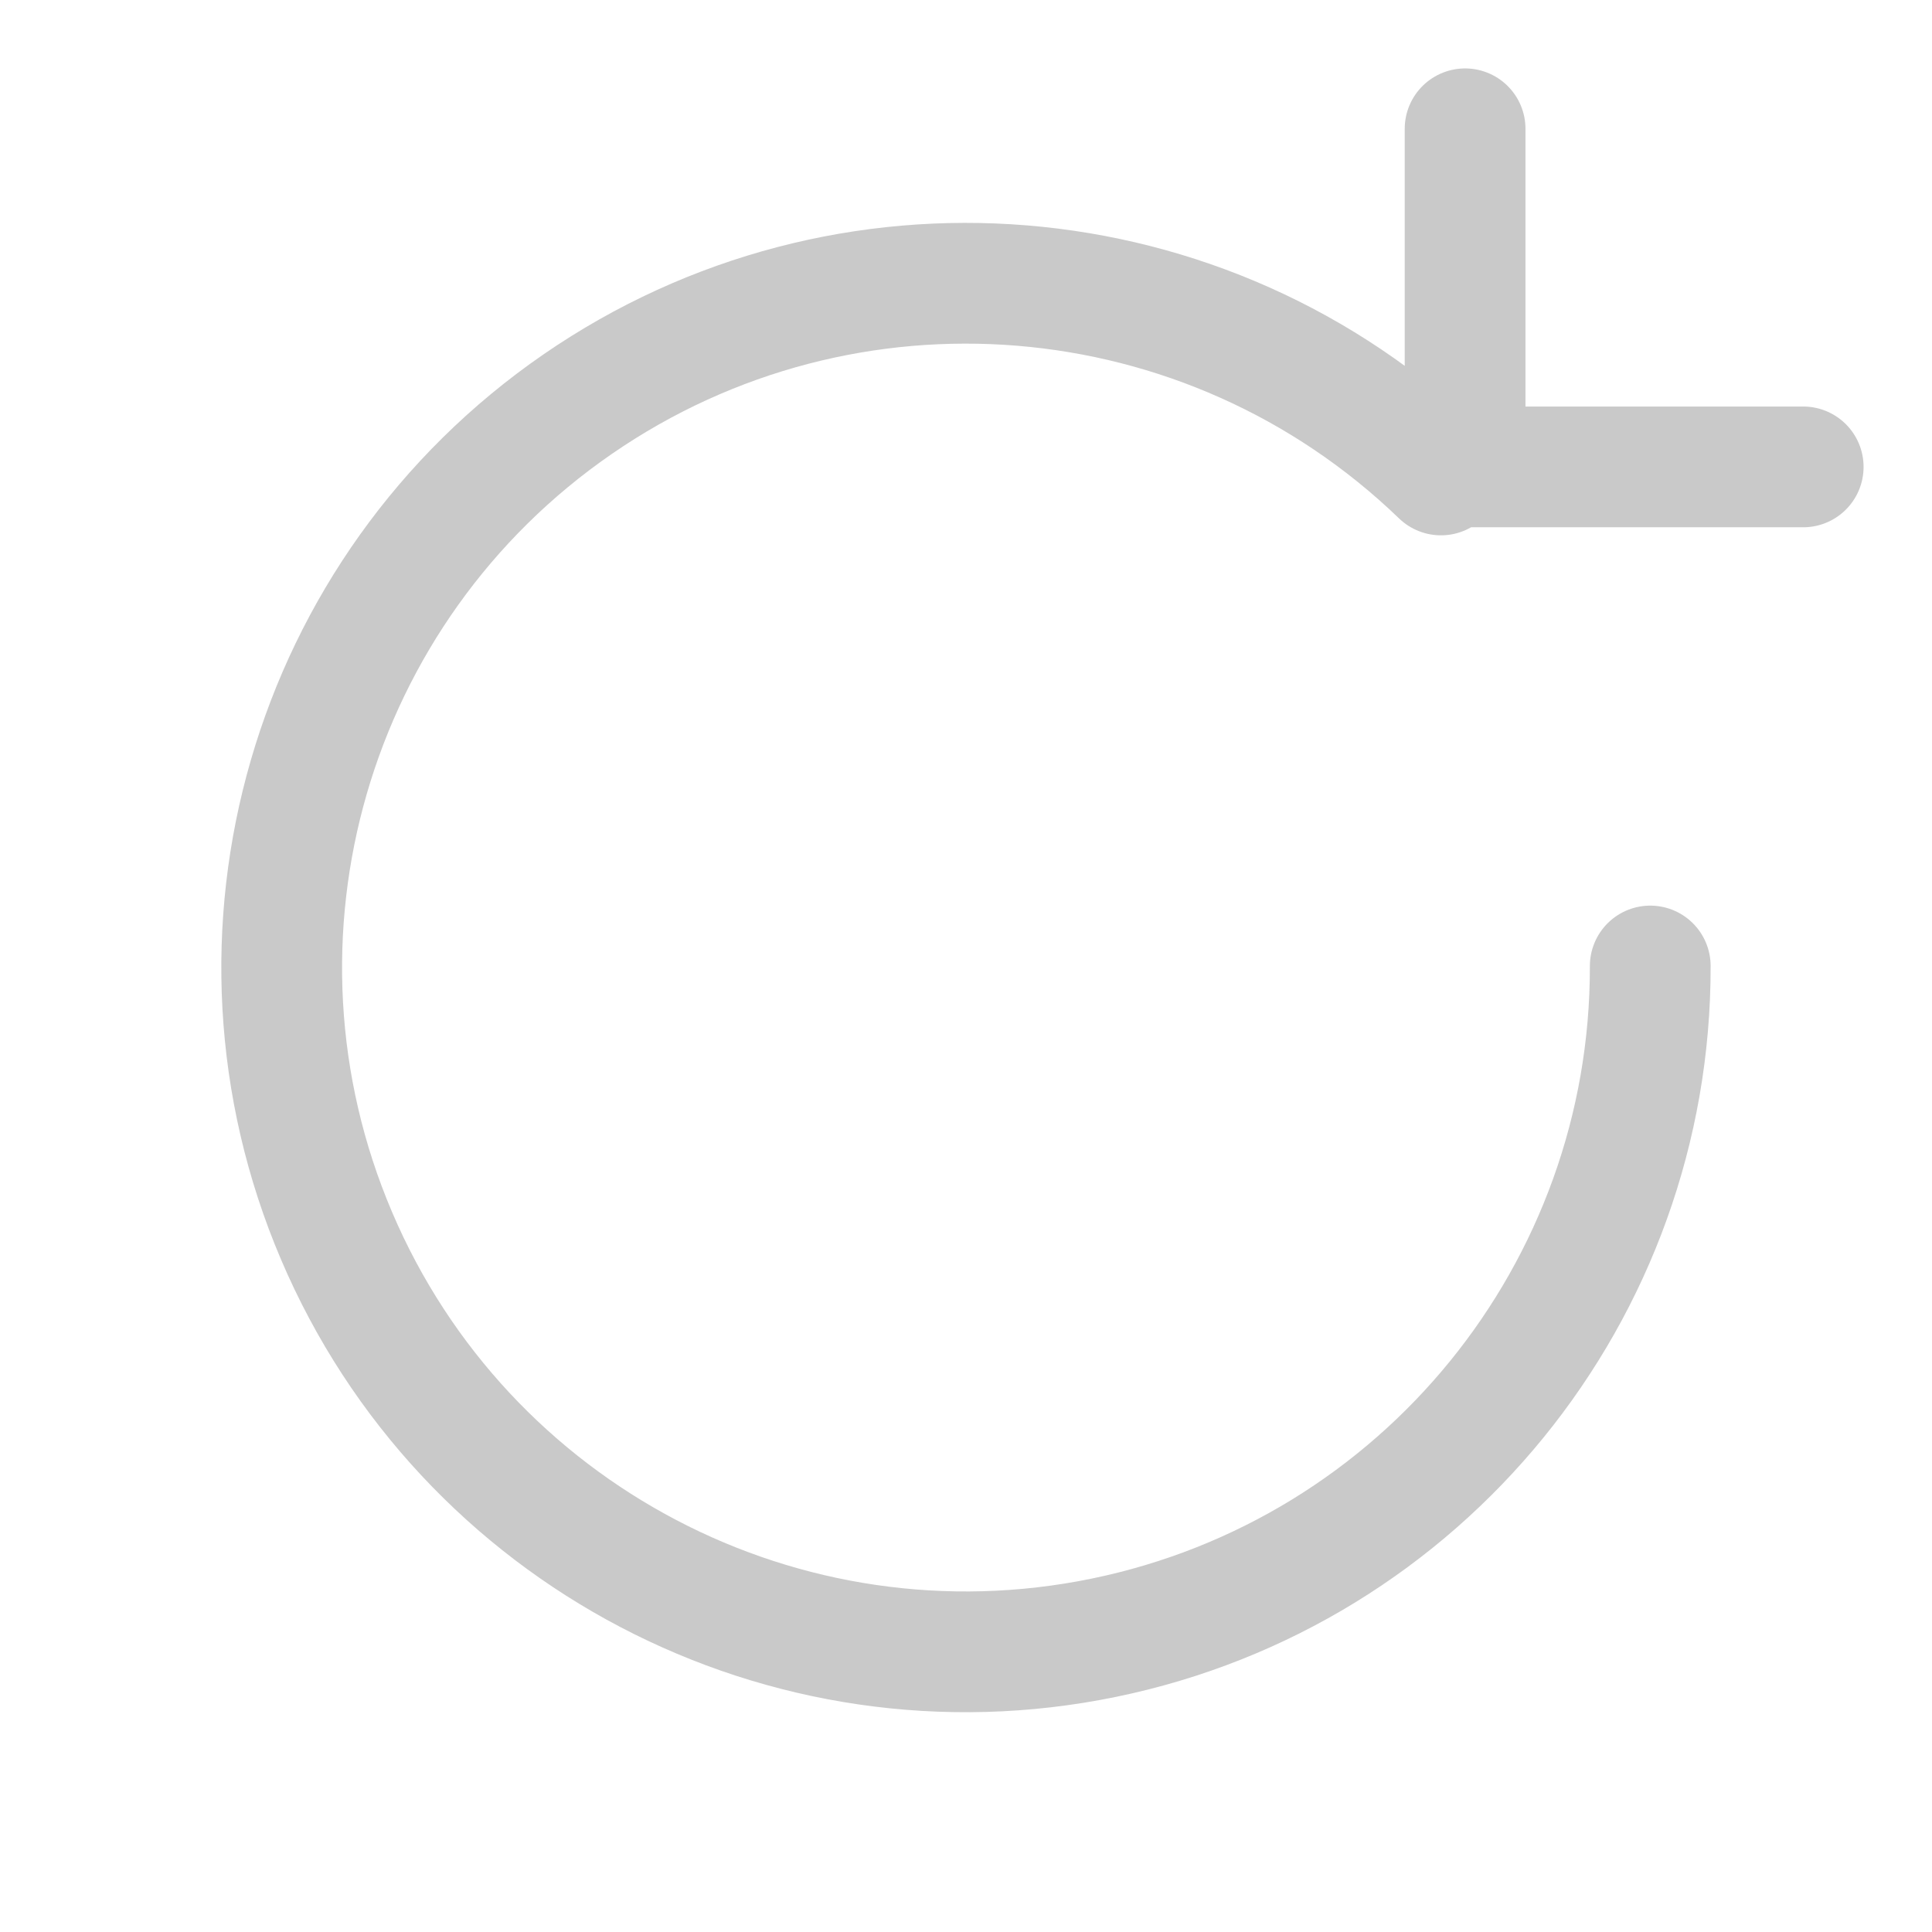
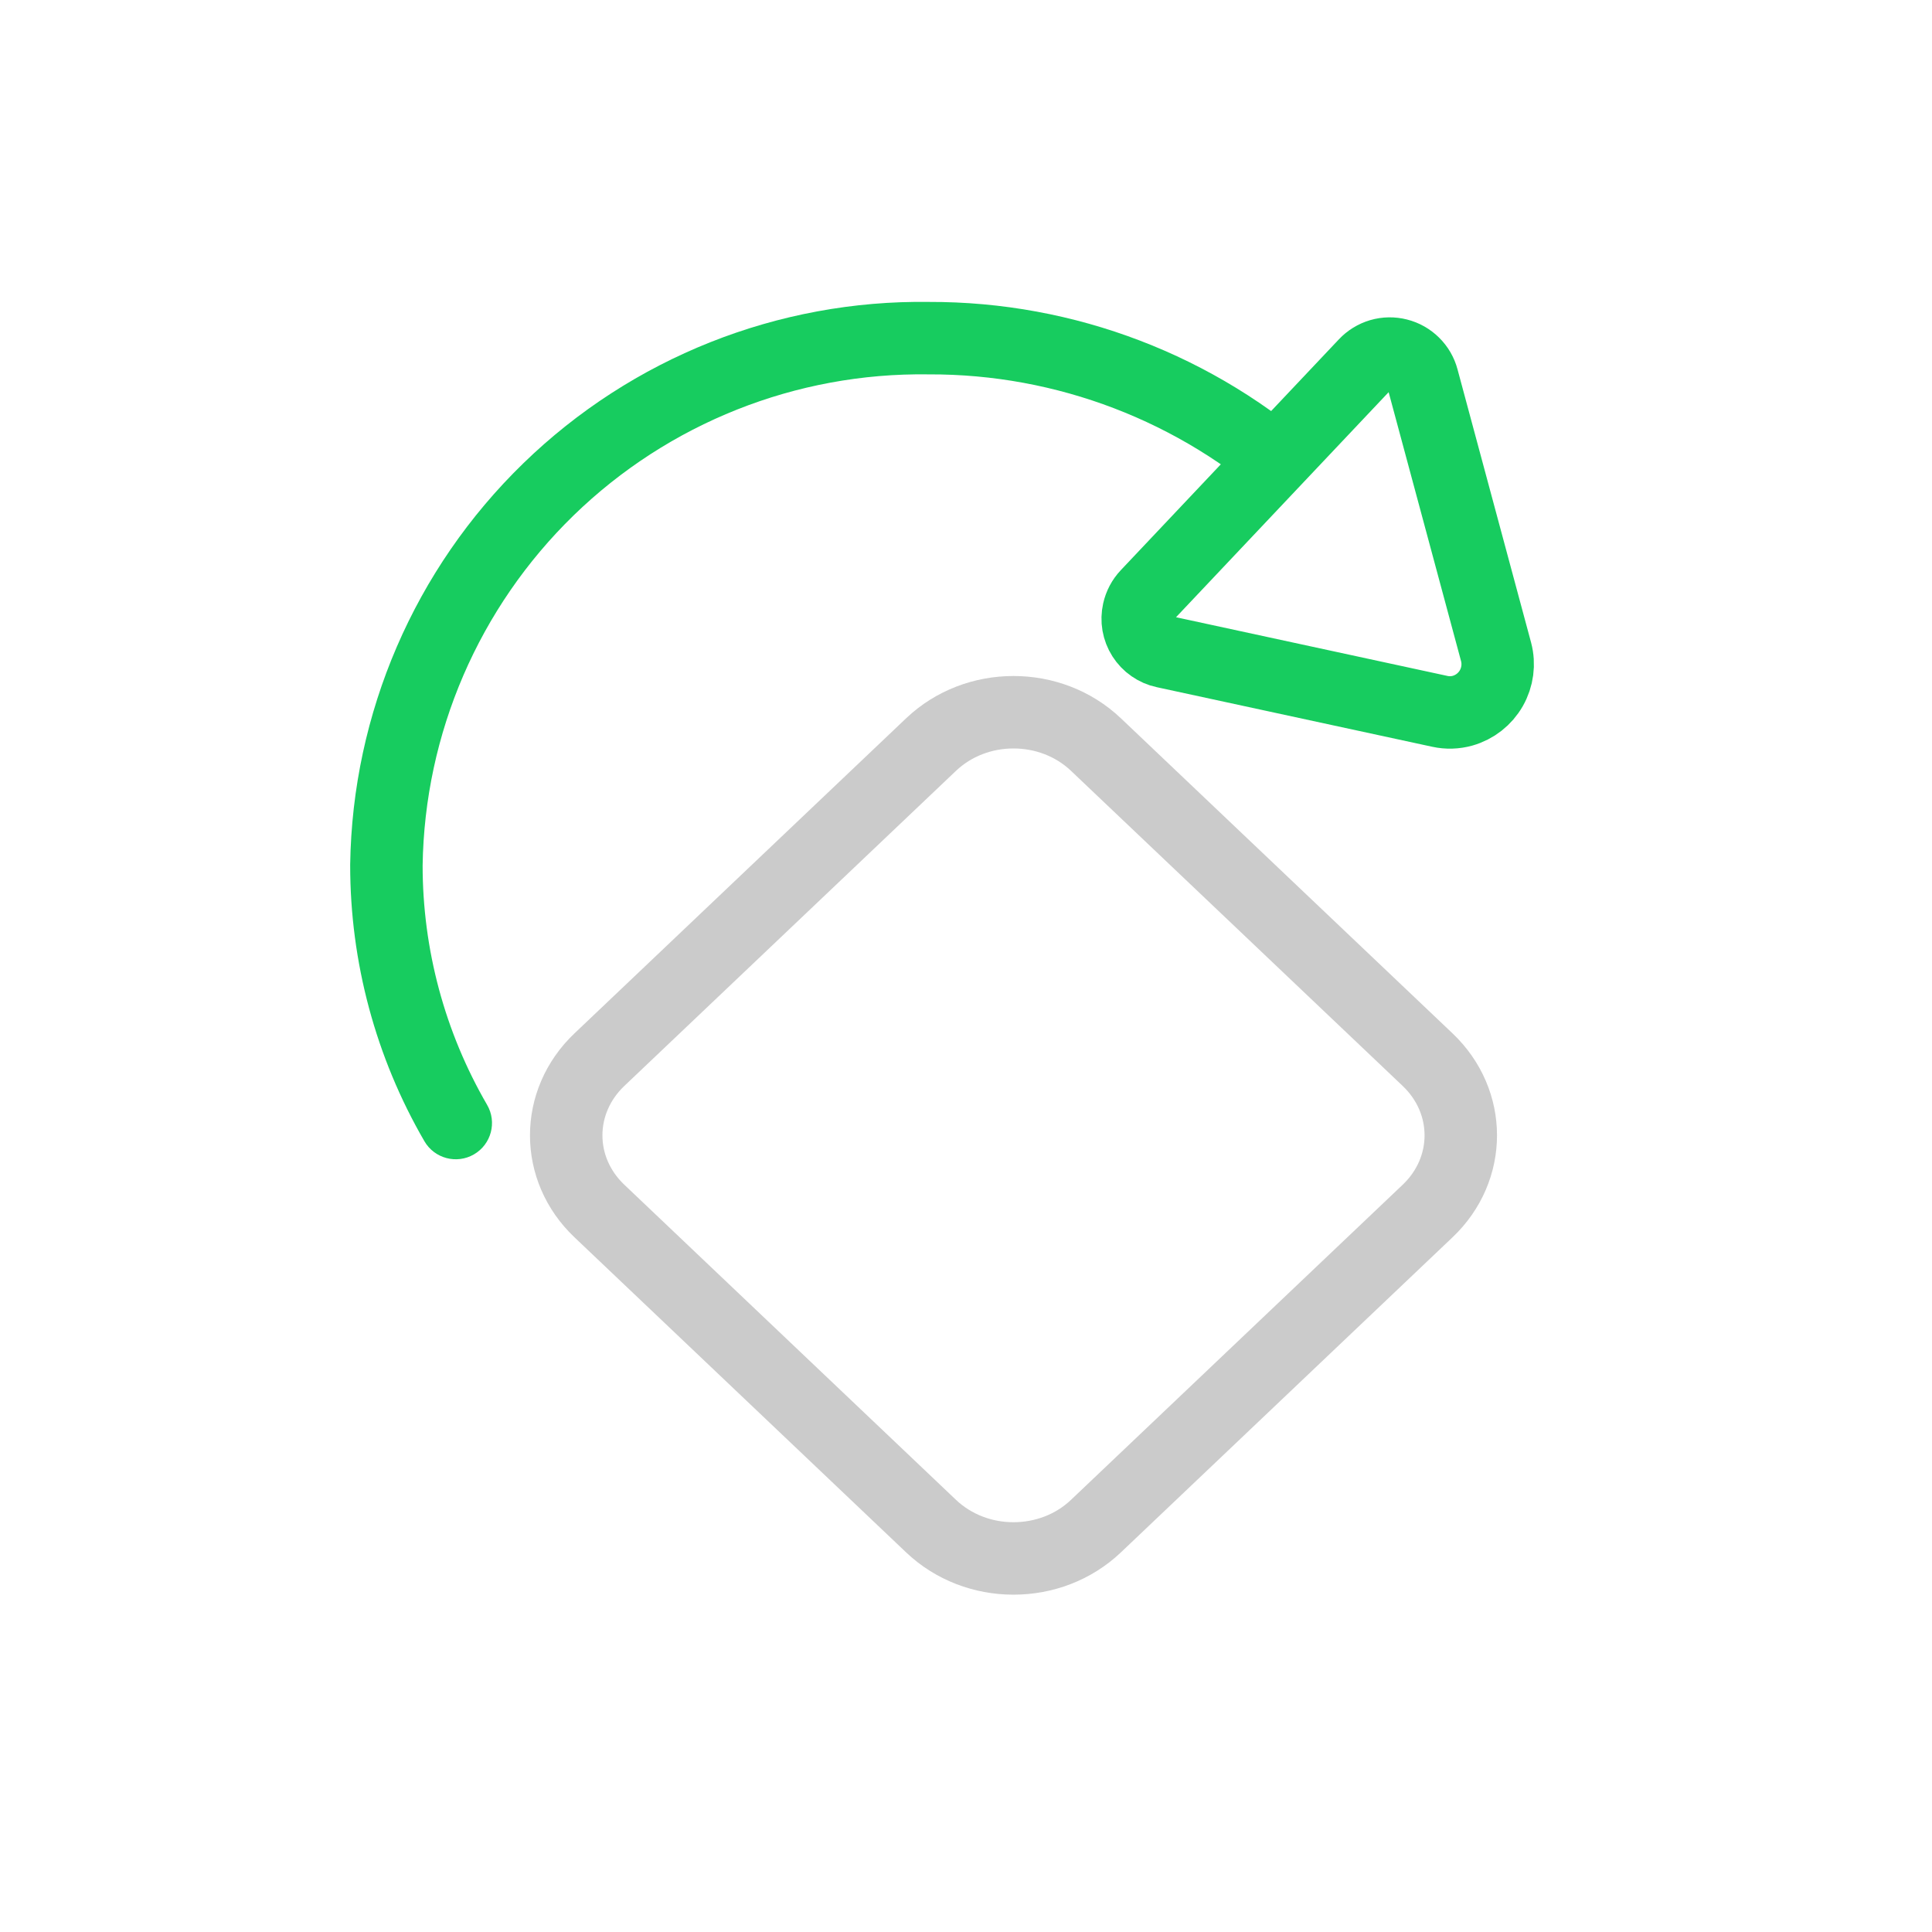
- <svg xmlns="http://www.w3.org/2000/svg" width="24" height="24" viewBox="0 0 24 24" stroke="#c9c9c9" stroke-width="1.5" stroke-linecap="round" stroke-linejoin="round" fill="none">
-   <path d="M20.5 12a8.5 8.5 0 1 1-2.6-6.1M18.2 1.6v4.2h4.2" />
+ <svg xmlns="http://www.w3.org/2000/svg" width="40" height="40" viewBox="0 0 40 40" fill="none">
+   <path d="M29.557 21.939L29.557 21.939C30.473 22.809 30.473 24.203 29.557 25.073L29.557 25.073L22.689 31.598C22.224 32.039 21.609 32.266 20.983 32.266C20.358 32.266 19.743 32.039 19.278 31.598L12.41 25.073L12.41 25.073C11.493 24.203 11.494 22.809 12.41 21.939L12.41 21.939L19.278 15.414C19.278 15.414 19.278 15.414 19.278 15.414C19.743 14.973 20.358 14.746 20.983 14.746C21.609 14.746 22.224 14.973 22.689 15.414C22.689 15.414 22.689 15.414 22.689 15.414L29.557 21.939Z" stroke="#CBCBCB" stroke-width="1.5" />
+   <path d="M8.787 23.628C8.995 23.986 9.454 24.108 9.813 23.9C10.171 23.692 10.293 23.233 10.085 22.875L8.787 23.628ZM8 17.91L7.25 17.899L7.25 17.91L8 17.91ZM19.23 7.001L19.219 7.751L19.233 7.751L19.23 7.001ZM10.085 22.875C9.209 21.367 8.749 19.654 8.75 17.911L7.25 17.91C7.249 19.918 7.779 21.891 8.787 23.628L10.085 22.875ZM8.75 17.921C8.79 15.184 9.916 12.576 11.879 10.668L10.834 9.593C8.585 11.777 7.296 14.765 7.25 17.899L8.75 17.921ZM11.879 10.668C13.842 8.761 16.483 7.712 19.219 7.751L19.241 6.251C16.106 6.206 13.082 7.408 10.834 9.593L11.879 10.668ZM19.233 7.751C21.875 7.742 24.425 8.718 26.387 10.489L27.392 9.375C25.154 7.355 22.243 6.241 19.227 6.251L19.233 7.751Z" fill="#17CC5F" />
+   <path d="M28.265 7.541C28.35 7.45 28.458 7.384 28.578 7.348C28.698 7.313 28.825 7.311 28.946 7.342C29.067 7.372 29.178 7.435 29.267 7.523C29.356 7.61 29.42 7.72 29.452 7.841L30.975 13.497C31.042 13.75 31.006 14.02 30.877 14.247C30.747 14.475 30.534 14.642 30.282 14.714C30.129 14.757 29.967 14.762 29.812 14.728L24.106 13.494C24.015 13.475 23.93 13.437 23.854 13.384C23.778 13.332 23.714 13.264 23.664 13.186C23.614 13.108 23.581 13.021 23.565 12.931C23.549 12.839 23.552 12.746 23.572 12.656C23.6 12.53 23.661 12.414 23.75 12.32L28.265 7.541Z" stroke="#17CC5F" stroke-width="1.5" />
</svg>
